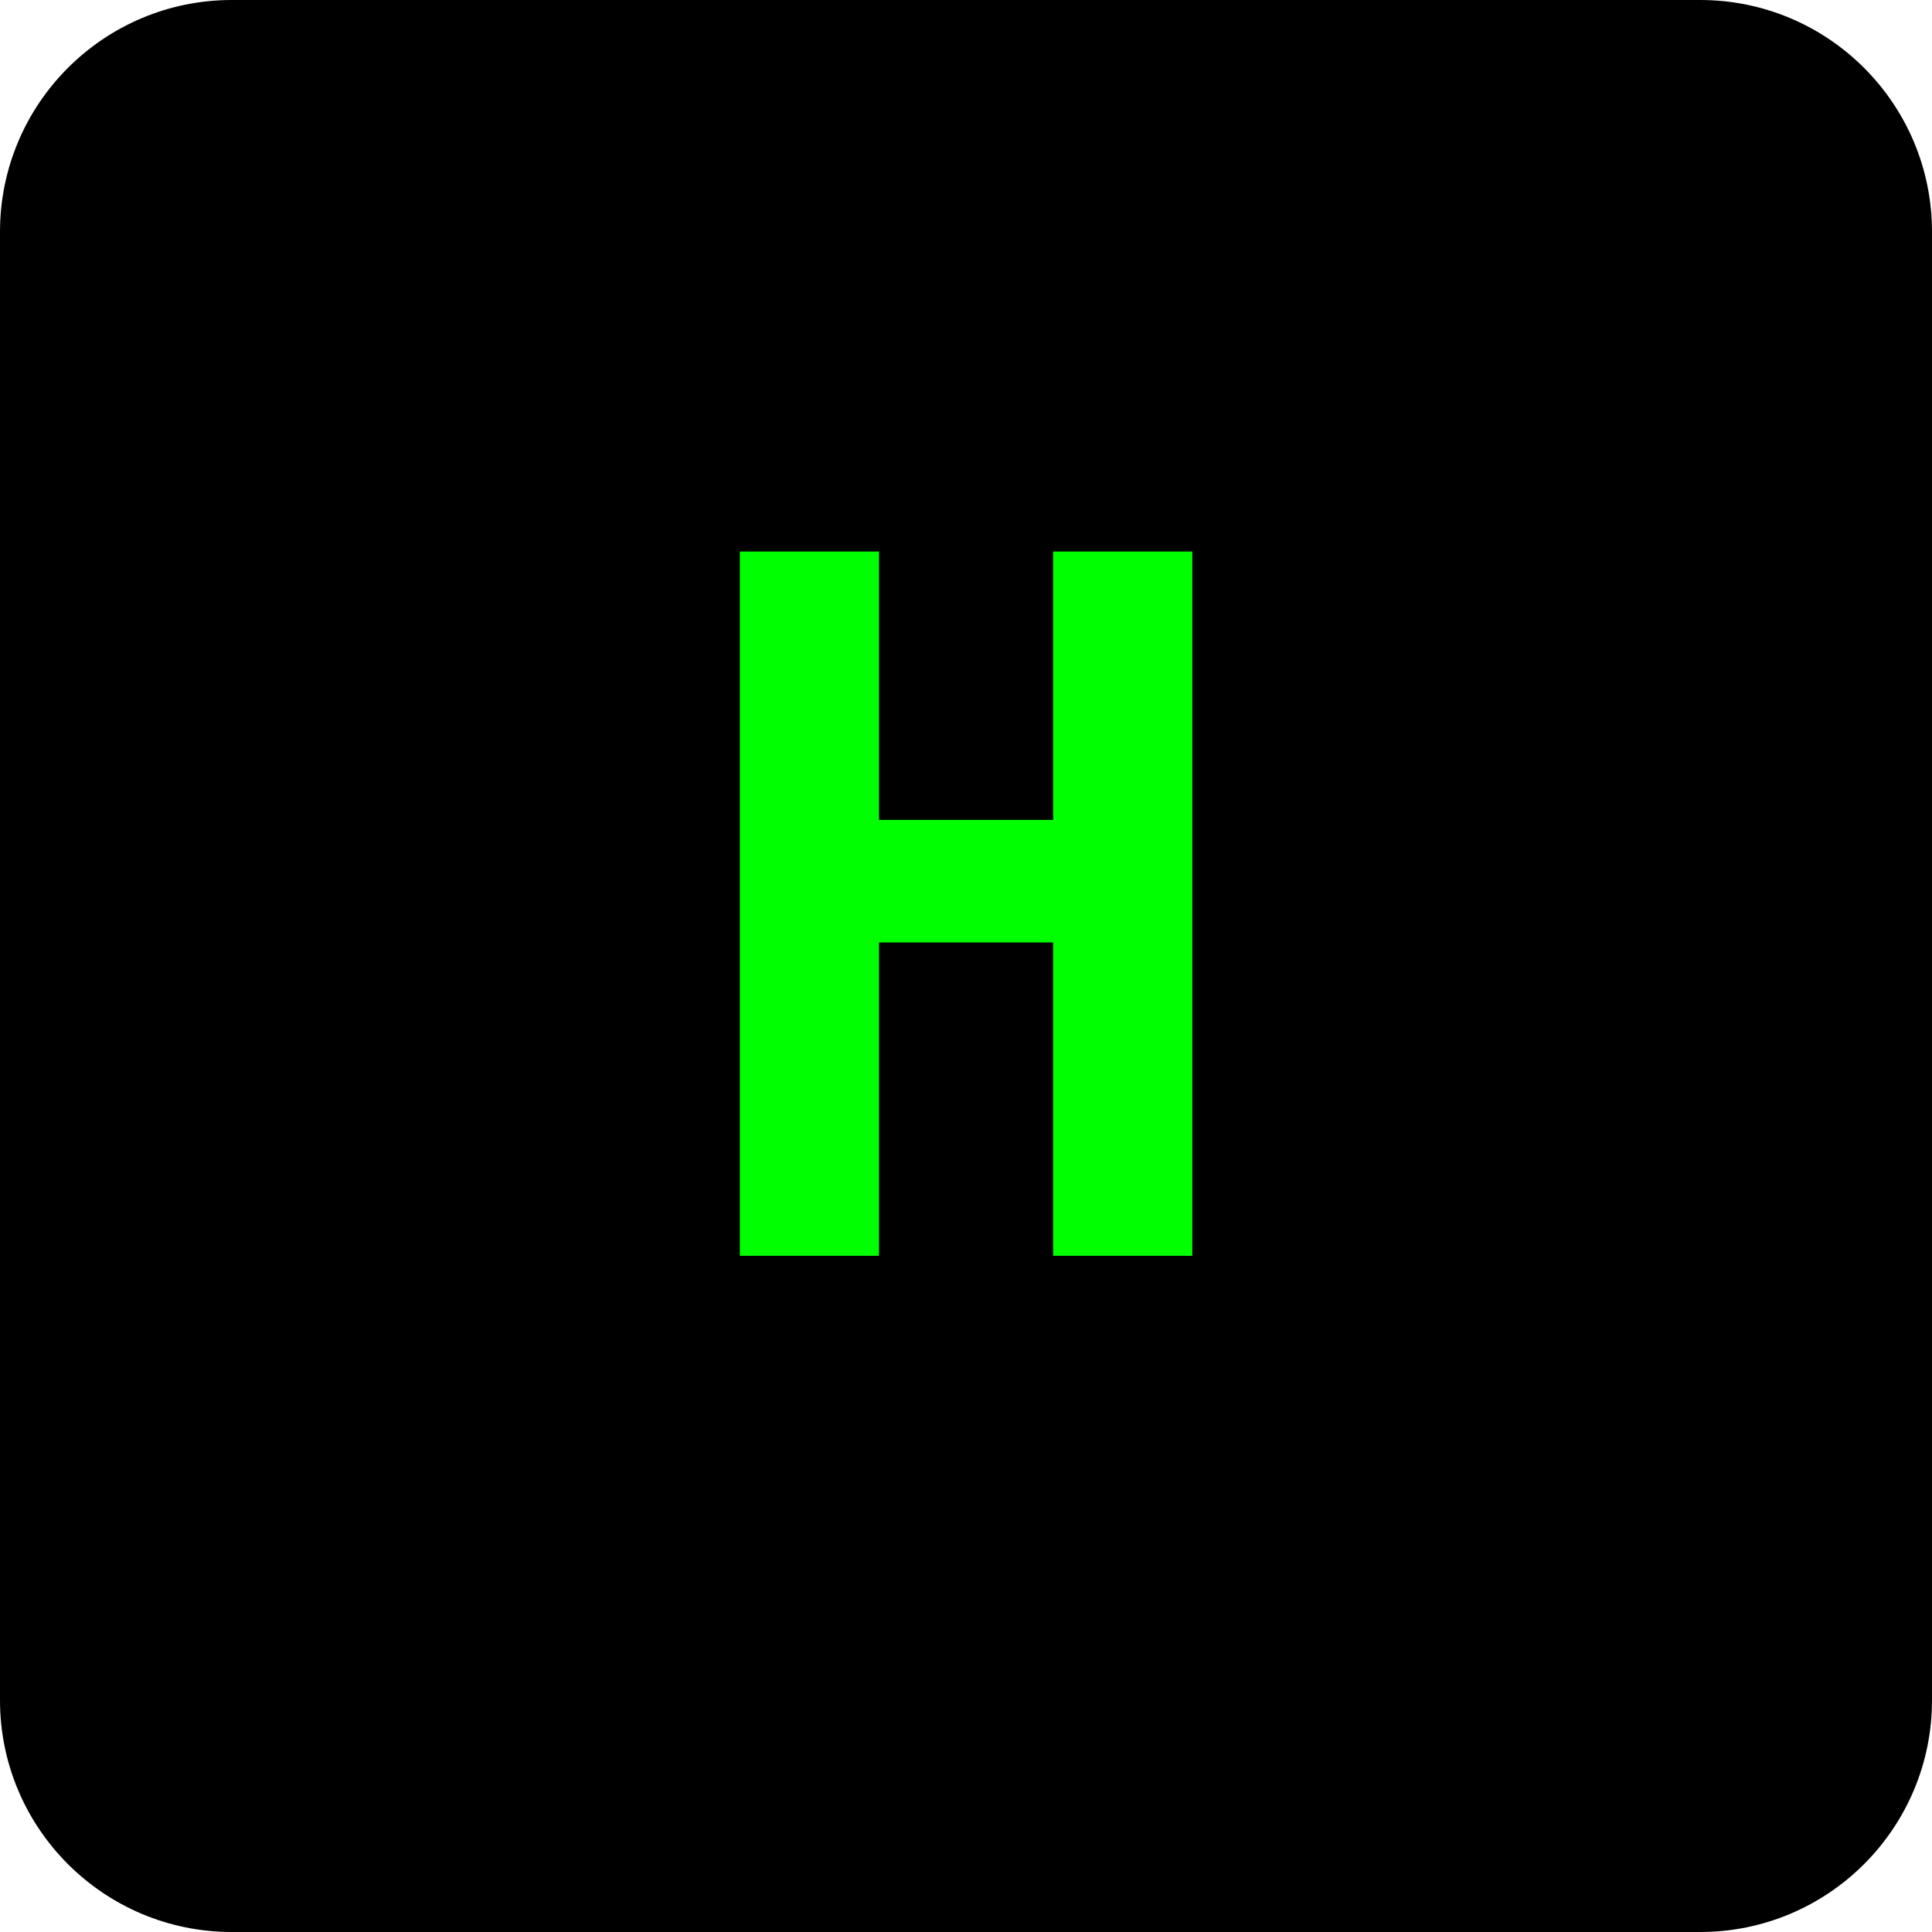
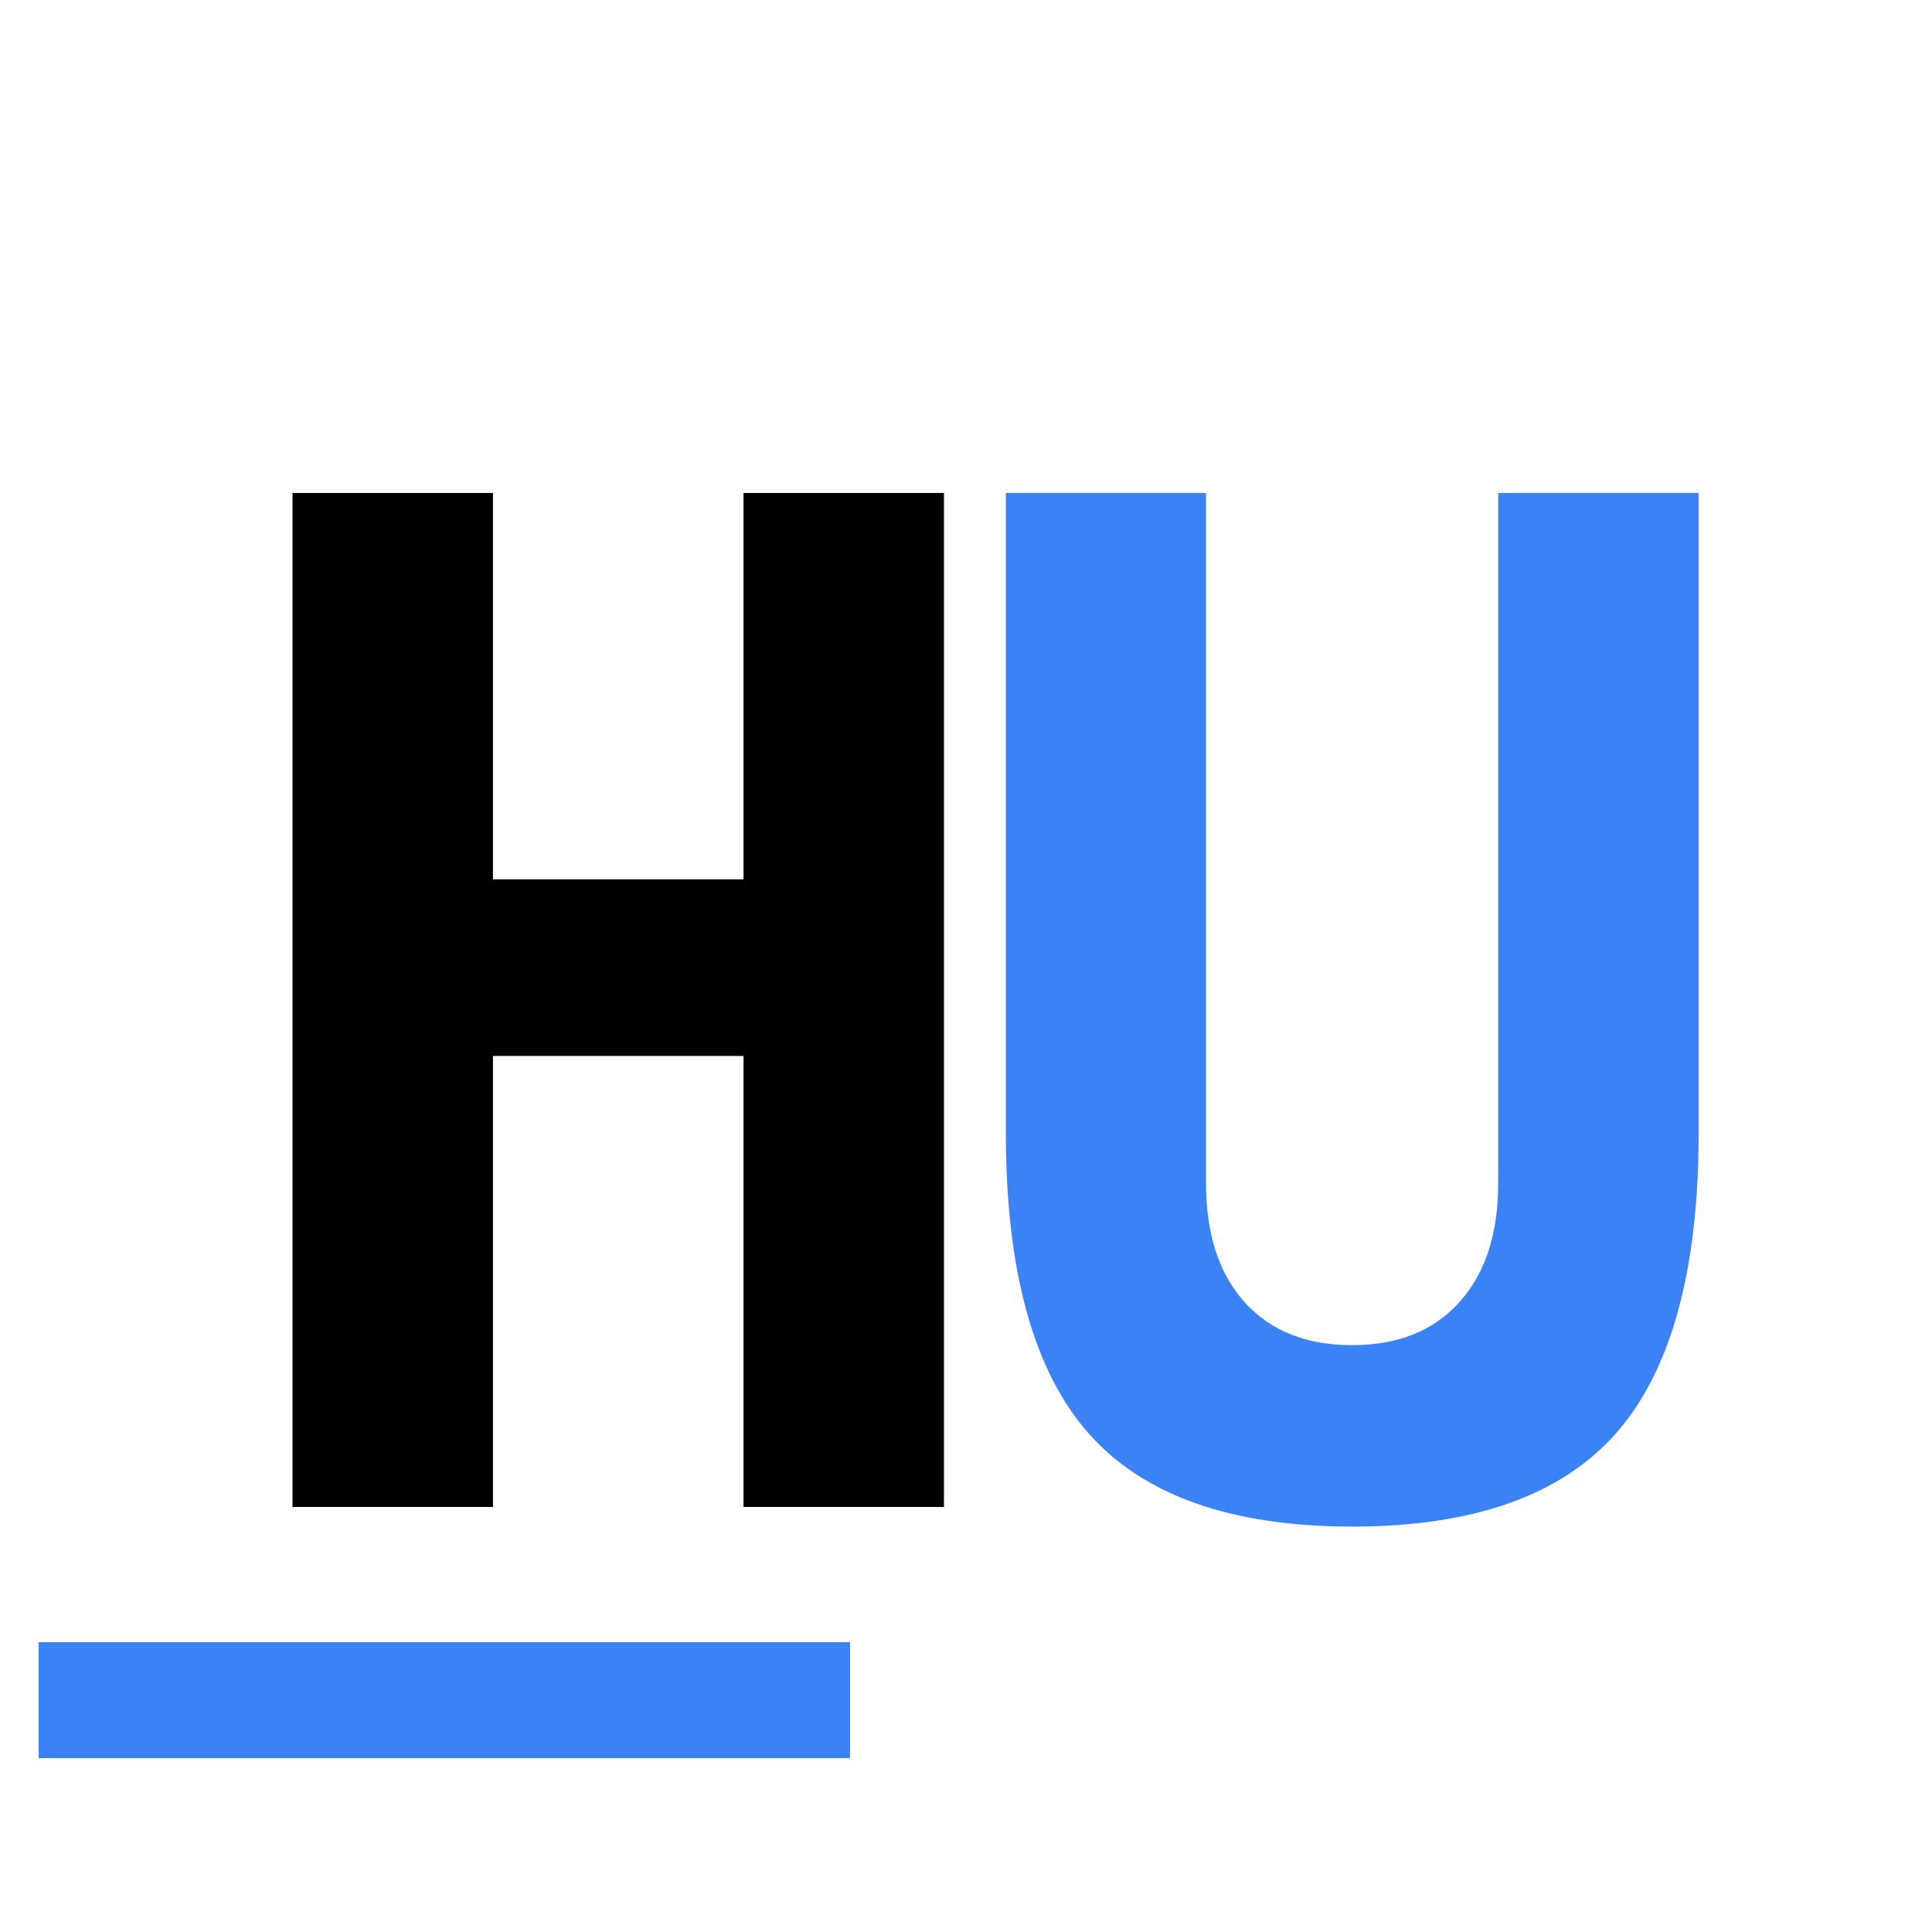
<svg xmlns="http://www.w3.org/2000/svg" viewBox="0 0 100 100">
-   <rect width="100" height="100" rx="12" fill="#000000" />
-   <text x="50" y="65" font-family="monospace" font-size="50" font-weight="bold" fill="#00FF00" text-anchor="middle">H</text>
+   <text x="32" y="78" font-family="monospace" font-size="72" font-weight="900" fill="#000000" text-anchor="middle">H</text>
+   <text x="70" y="78" font-family="monospace" font-size="72" font-weight="900" fill="#3B82F6" text-anchor="middle">U</text>
+   <rect x="2" y="85" width="42" height="6" fill="#3B82F6" />
</svg>
